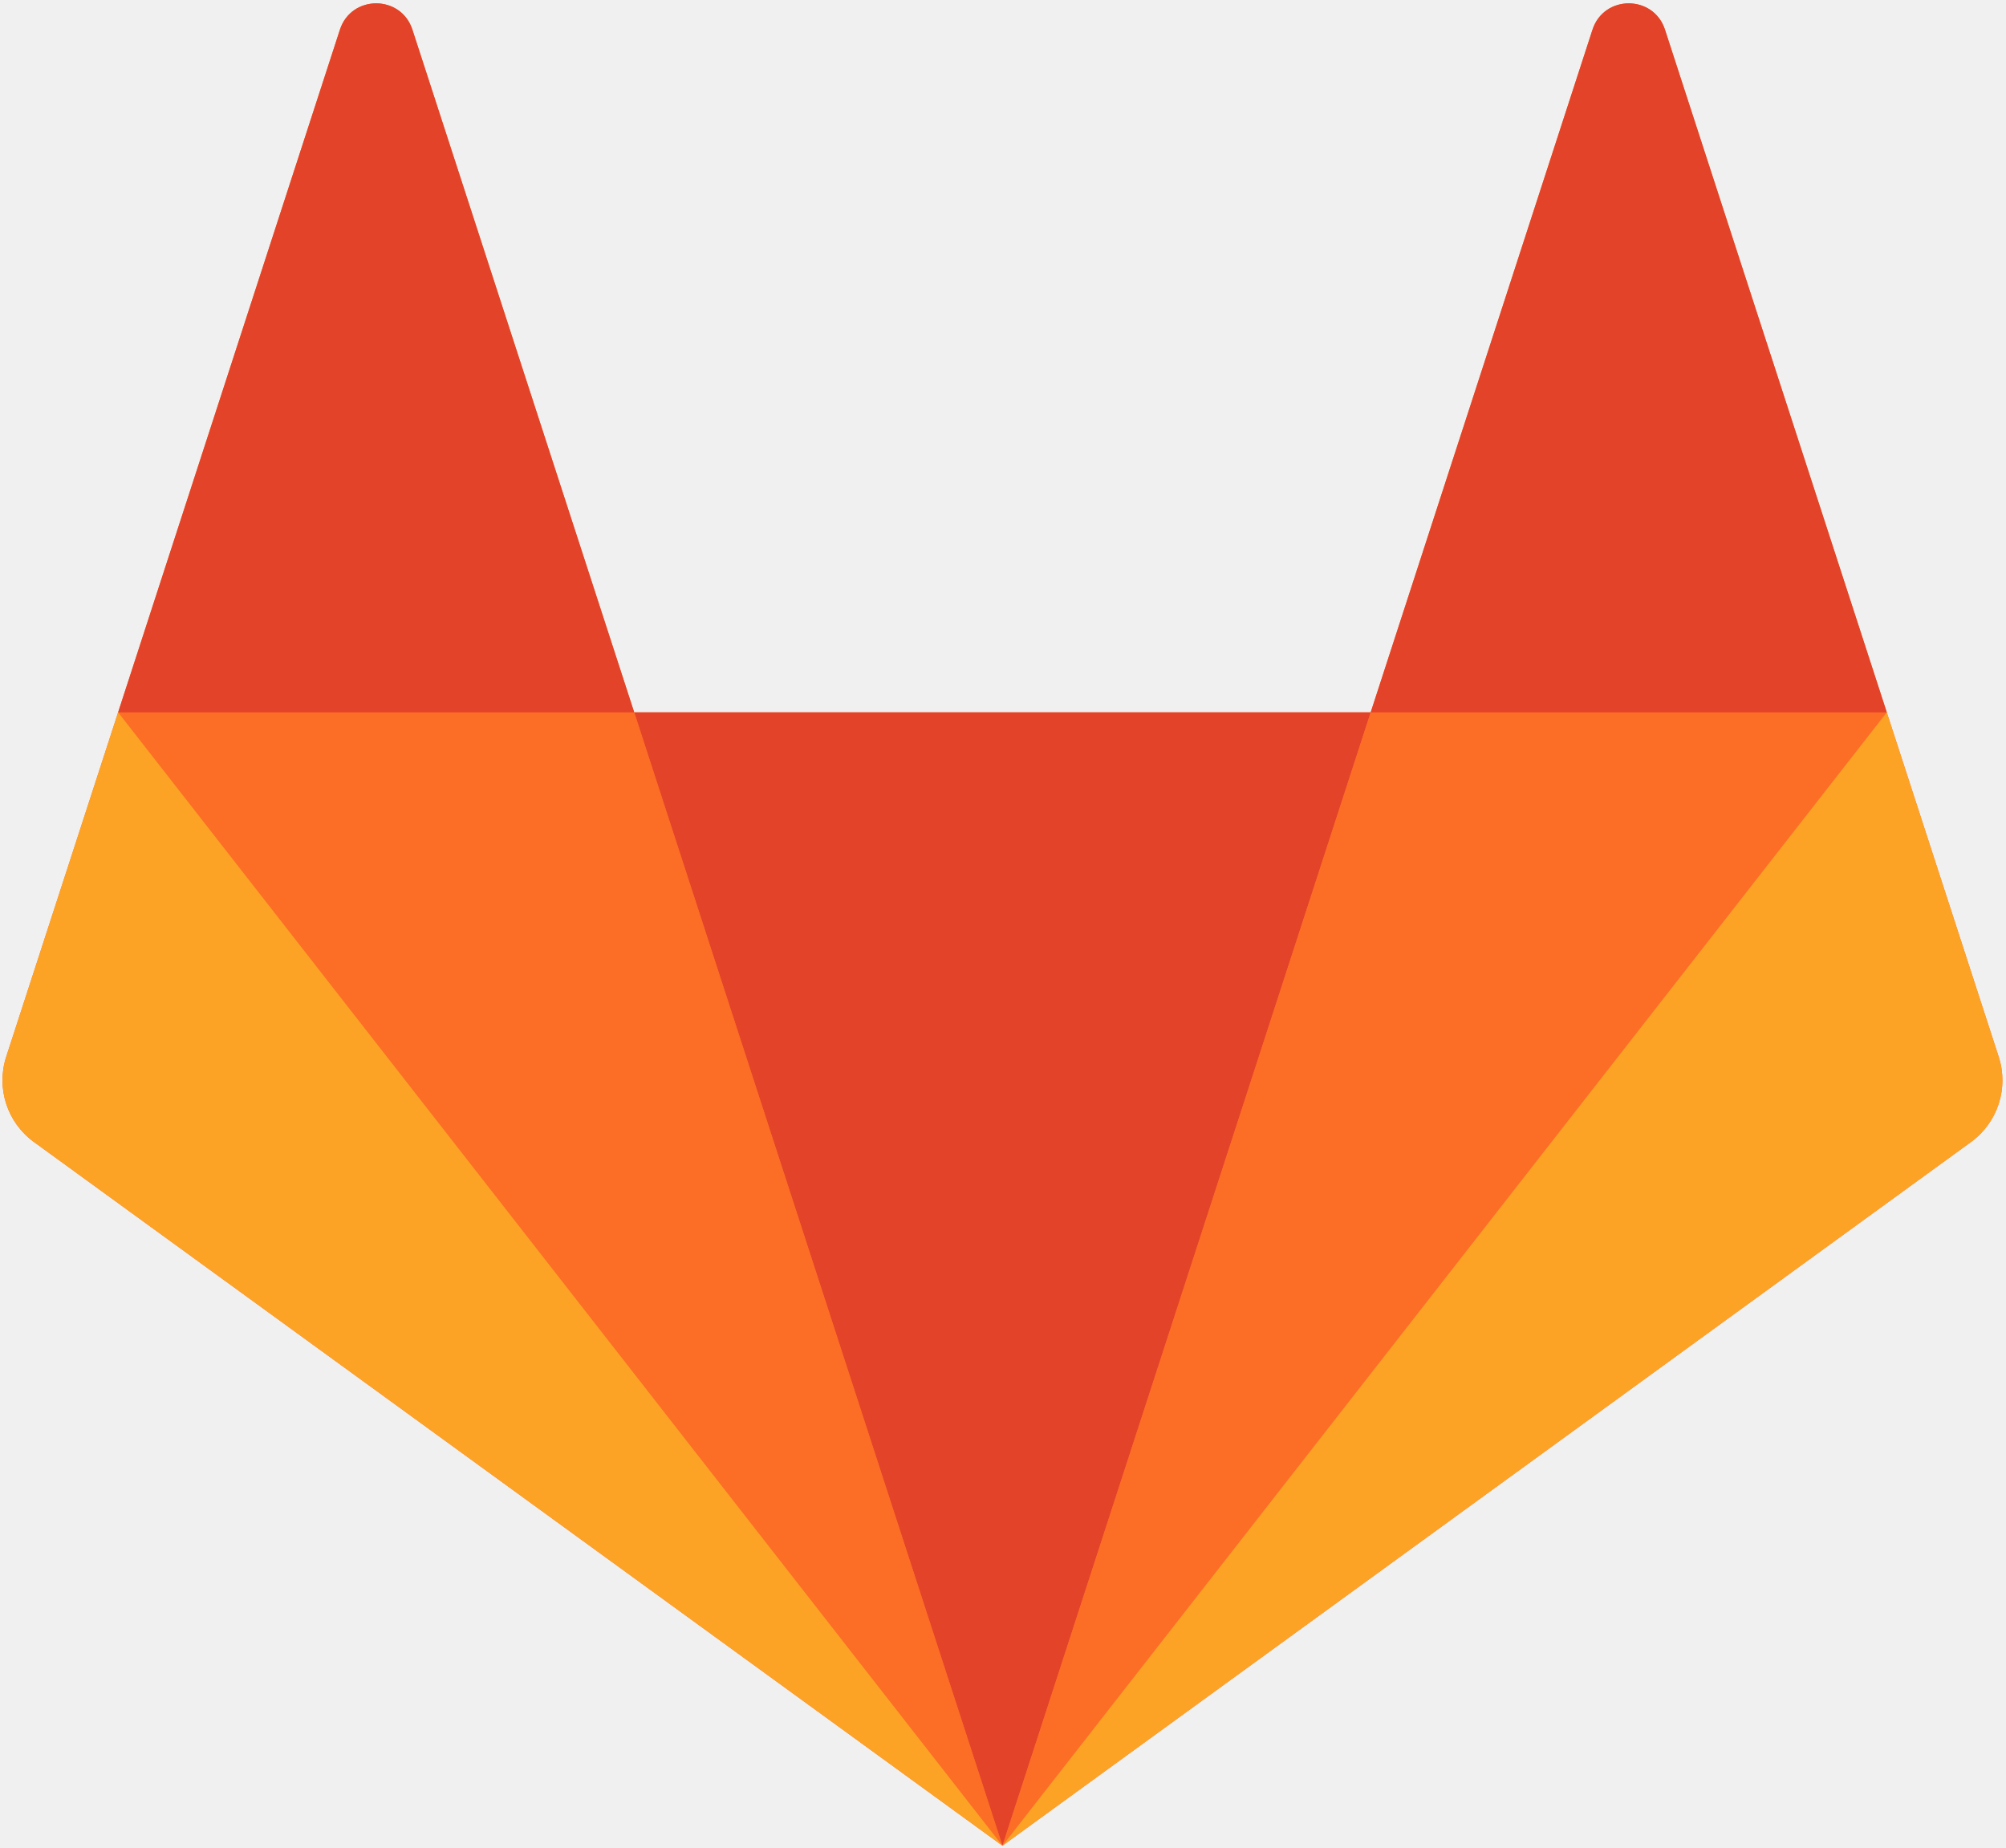
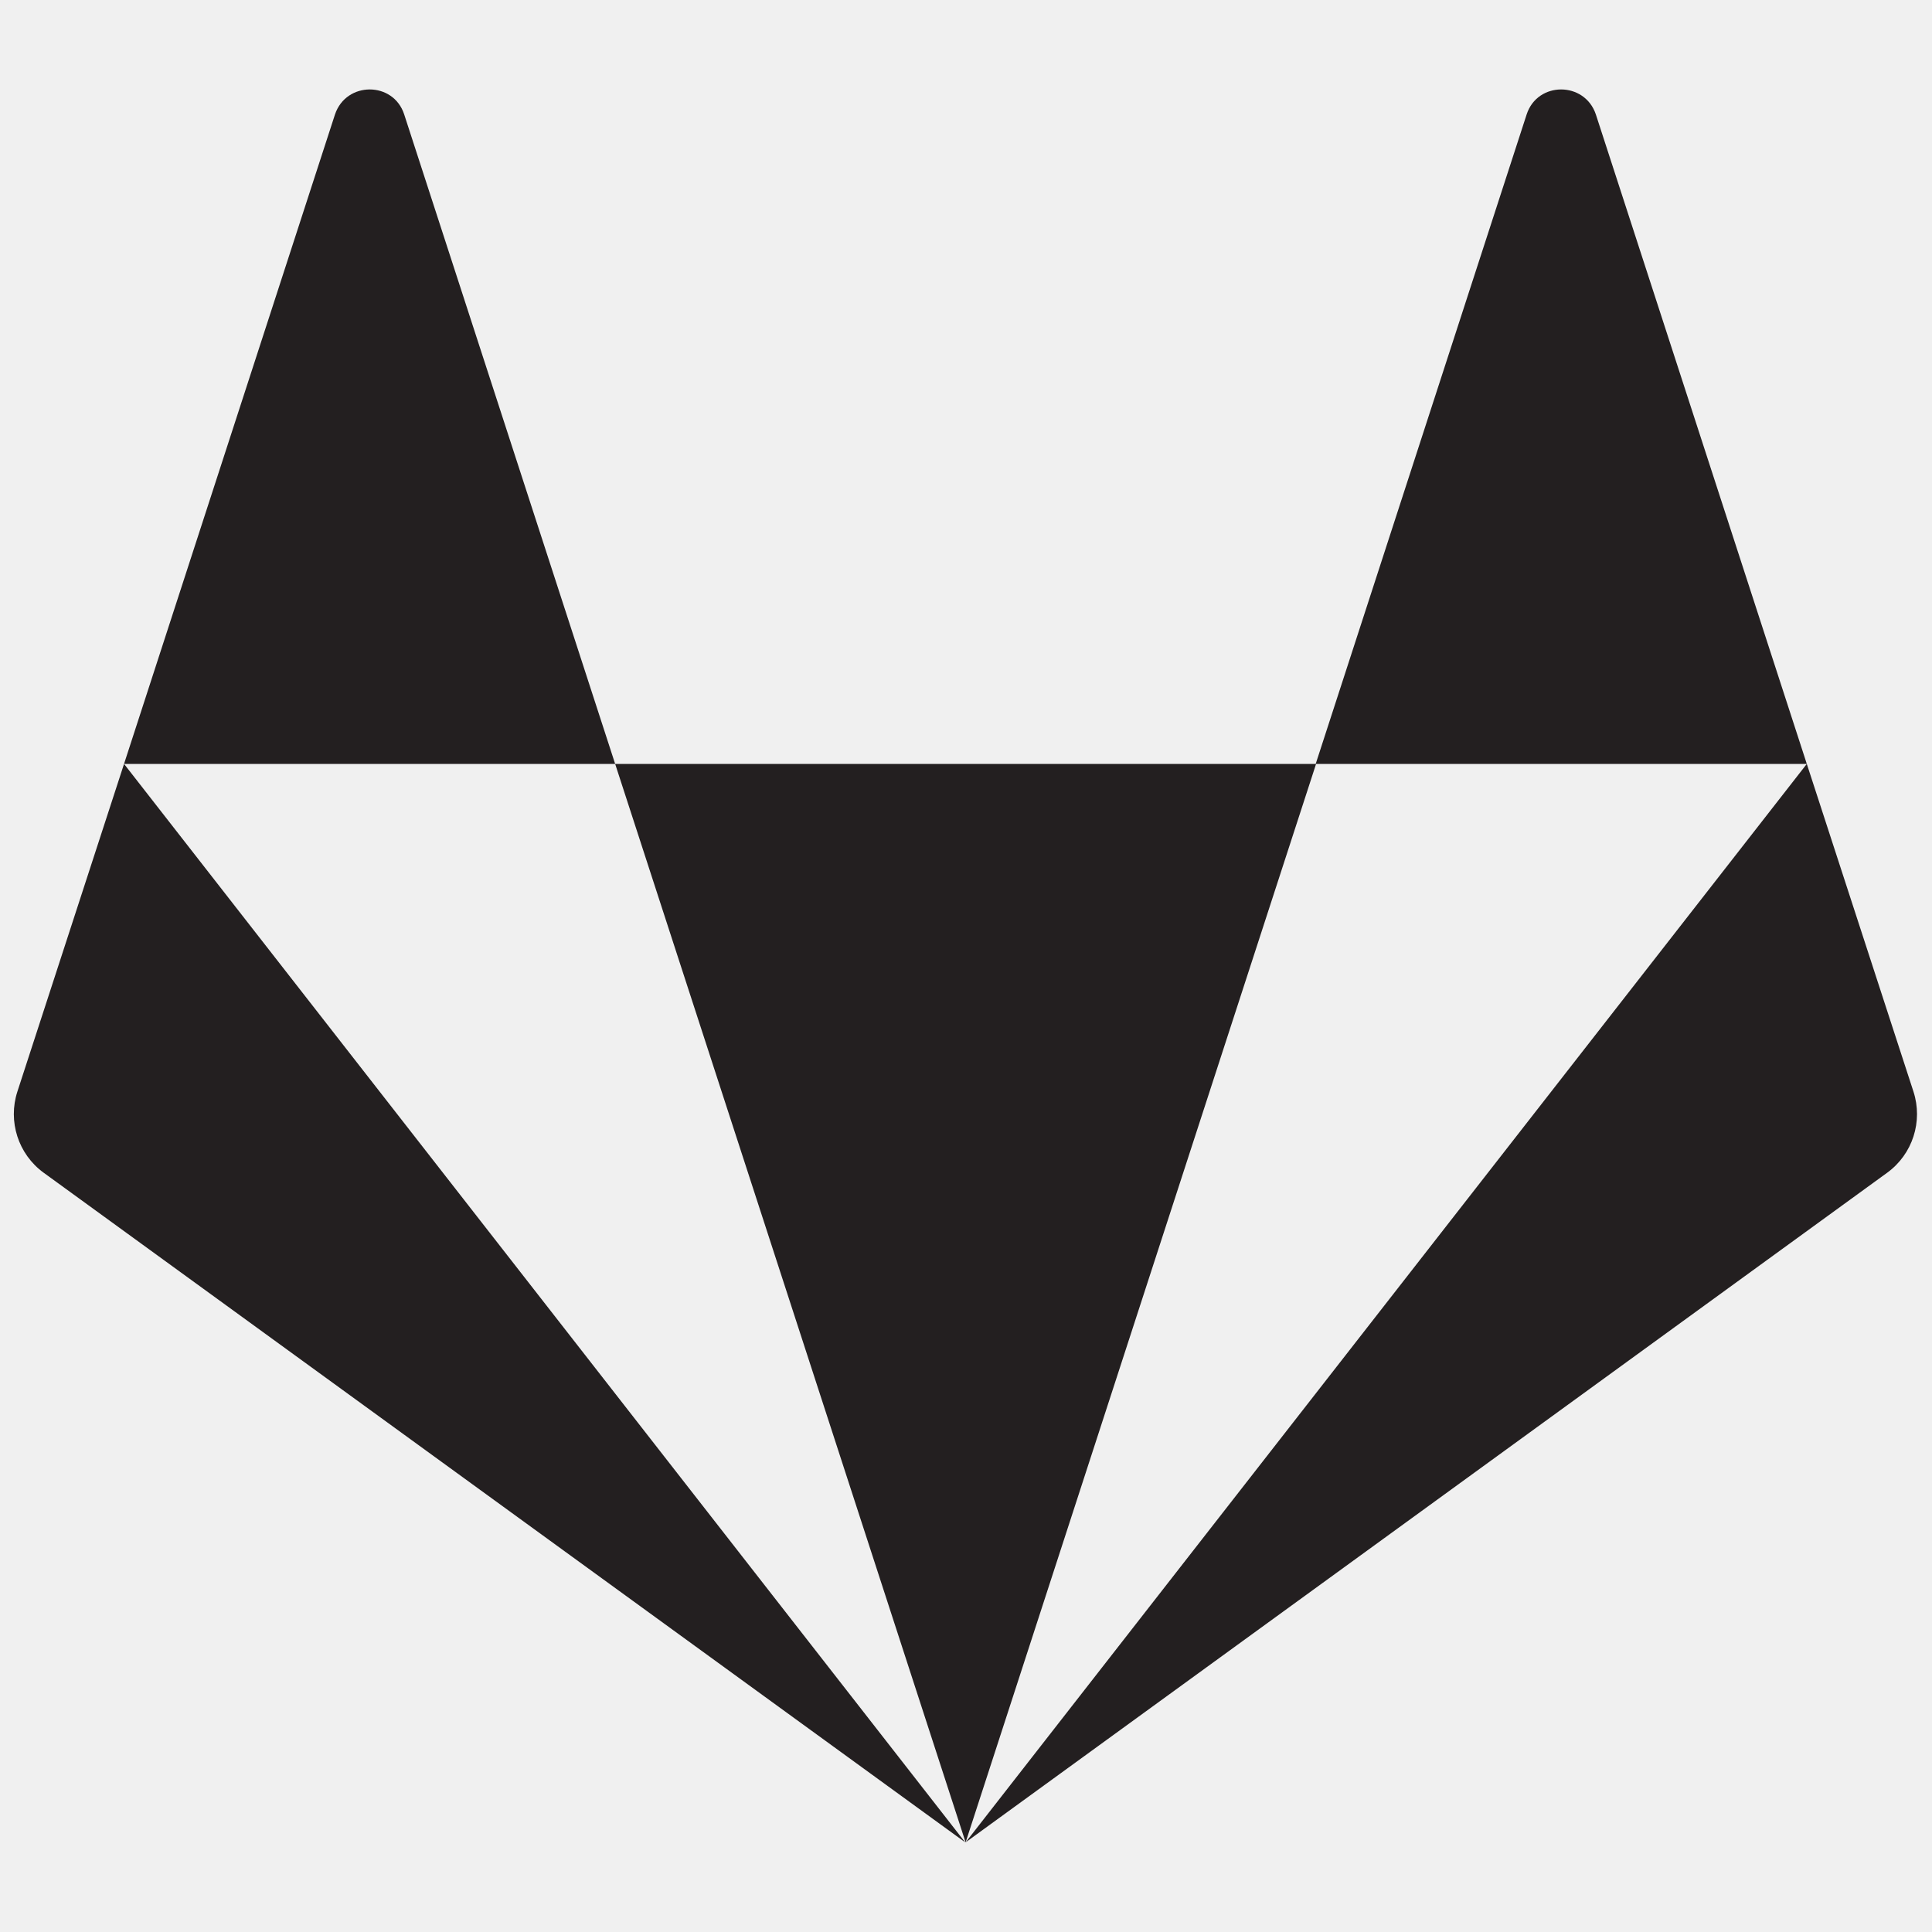
- <svg xmlns="http://www.w3.org/2000/svg" xmlns:xlink="http://www.w3.org/1999/xlink" width="494px" height="455px" viewBox="0 0 494 455" version="1.1">
-   <defs>
-     <path id="path-1" d="M0,1173.333 L2000,1173.333 L2000,0 L0,0 L0,1173.333 L0,1173.333 Z" />
-   </defs>
-   <g id="Page-1" stroke="none" stroke-width="1" fill="none" fill-rule="evenodd">
-     <g id="gitlab_logo" transform="translate(-359, -360)">
-       <g id="g10" transform="translate(1000, 587.6666) scale(1, -1) translate(-1000, -587.6666) translate(0, 0.999996)">
-         <g id="g16">
-           <g id="g18-Clipped">
-             <mask id="mask-2" fill="white">
-               <use xlink:href="#path-1" />
-             </mask>
-             <g id="path22" />
-             <g id="g18" mask="url(#mask-2)">
-               <g transform="translate(358.6667, 358.6667)">
-                 <g id="g44" transform="translate(0.532, 0.774933)">
-                   <path d="M492,194.667 L464.441,279.481 L409.824,447.579 C407.015,456.227 394.779,456.227 391.968,447.579 L337.349,279.481 L155.983,279.481 L101.363,447.579 C98.553,456.227 86.317,456.227 83.507,447.579 L28.889,279.481 L1.332,194.667 C-1.183,186.931 1.572,178.456 8.152,173.675 L246.665,0.385 L485.18,173.675 C491.76,178.456 494.513,186.931 492,194.667" id="path46" fill="#FC6D26" />
-                 </g>
-                 <g id="g48" transform="translate(155.1979, 1.160267)">
-                   <path d="M92,0 L92,0 L182.684,279.096 L1.316,279.096 L92,0 L92,0 Z" id="path50" fill="#E24329" />
-                 </g>
-                 <g id="g52" transform="translate(247.1979, 1.160267)">
-                   <g id="path54" />
-                 </g>
-                 <g id="g56" transform="translate(28.5312, 1.1608)">
-                   <path d="M218.667,0 L127.983,279.095 L0.891,279.095 L218.667,0 L218.667,0 Z" id="path58" fill="#FC6D26" />
-                 </g>
-                 <g id="g60" transform="translate(247.1979, 1.1608)">
-                   <g id="path62" />
-                 </g>
-                 <g id="g64" transform="translate(0.088533, 0.255867)">
-                   <path d="M29.333,280 L29.333,280 L1.775,195.185 C-0.739,187.449 2.015,178.975 8.596,174.195 L247.109,0.905 L29.333,280 L29.333,280 Z" id="path66" fill="#FCA326" />
-                 </g>
-                 <g id="g68" transform="translate(247.1979, 1.160267)">
-                   <g id="path70" />
-                 </g>
-                 <g id="g72" transform="translate(29.42187, 280.2556)">
-                   <path d="M0,0 L127.092,0 L72.473,168.097 C69.663,176.747 57.427,176.747 54.617,168.097 L0,0 L0,0 Z" id="path74" fill="#E24329" />
-                 </g>
-                 <g id="g76" transform="translate(247.1979, 1.1608)">
-                   <path d="M0,0 L90.684,279.095 L217.776,279.095 L0,0 L0,0 Z" id="path78" fill="#FC6D26" />
-                 </g>
-                 <g id="g80" transform="translate(246.3071, 0.255867)">
-                   <path d="M218.667,280 L218.667,280 L246.225,195.185 C248.739,187.449 245.985,178.975 239.404,174.195 L0.891,0.905 L218.667,280 L218.667,280 Z" id="path82" fill="#FCA326" />
-                 </g>
-                 <g id="g84" transform="translate(336.9737, 280.2556)">
-                   <path d="M128,0 L0.908,0 L55.527,168.097 C58.337,176.747 70.573,176.747 73.383,168.097 L128,0 L128,0 Z" id="path86" fill="#E24329" />
-                 </g>
-               </g>
-             </g>
-           </g>
-         </g>
-       </g>
-     </g>
+ <svg xmlns="http://www.w3.org/2000/svg" version="1.1" id="Layer_1" x="0px" y="0px" viewBox="0 0 500 500" style="enable-background:new 0 0 500 500;" xml:space="preserve">
+   <style type="text/css">
+ 	.st0{fill:#231F20;}
+ </style>
+   <g>
+     <path id="path50" class="st0" d="M249.9,476.8L249.9,476.8l90.7-279.1H159.2L249.9,476.8L249.9,476.8z" />
+     <path id="path66" class="st0" d="M32.1,197.7L32.1,197.7L4.5,282.5c-2.5,7.7,0.2,16.2,6.8,21l238.5,173.3L32.1,197.7L32.1,197.7z" />
+     <path id="path74" class="st0" d="M32.1,197.7h127.1L104.6,29.6c-2.8-8.6-15-8.6-17.9,0L32.1,197.7L32.1,197.7z" />
+     <path id="path82" class="st0" d="M467.6,197.7L467.6,197.7l27.6,84.8c2.5,7.7-0.2,16.2-6.8,21L249.9,476.8L467.6,197.7L467.6,197.7   z" />
+     <path id="path86" class="st0" d="M467.6,197.7H340.5l54.6-168.1c2.8-8.6,15-8.6,17.9,0L467.6,197.7L467.6,197.7z" />
  </g>
</svg>
